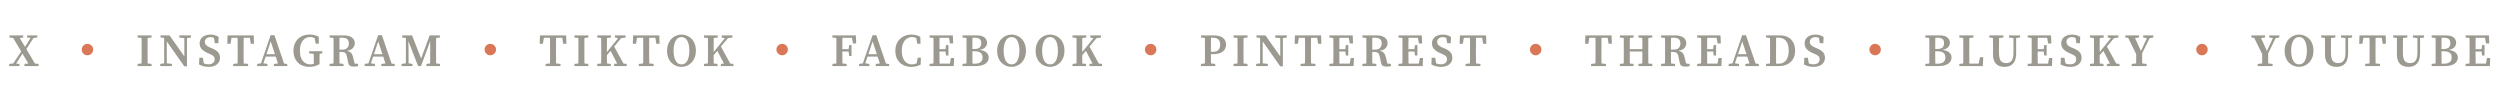
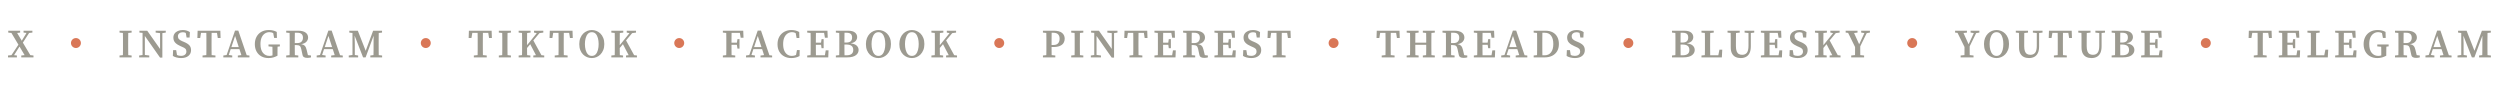
- <svg xmlns="http://www.w3.org/2000/svg" viewBox="0 0 1135 44" width="1135" height="44" role="img">
+ <svg xmlns="http://www.w3.org/2000/svg" viewBox="0 0 1307 44" width="1307" height="44" role="img">
  <path fill="#9C9A90" d="M4.315 17.043V16.056H10.531V17.043L8.956 17.232L11.371 21.285L13.87 17.211L12.316 17.043V16.056H16.936V17.043L15.214 17.232L11.959 22.293L15.844 28.824L17.503 29.013V30.0H11.119V29.013L12.862 28.824L10.195 24.33L7.339 28.845L8.83 29.013V30.0H4.189V29.013L5.995 28.824L9.628 23.364L5.974 17.232Z" />
  <circle cx="39.7" cy="22.5" r="2.6" fill="#D97757" />
  <path fill="#9C9A90" d="M62.49 17.043V16.056H68.811V17.043L67.047 17.232Q67.026 18.555 67.016 19.889Q67.005 21.222 67.005 22.587V23.49Q67.005 24.813 67.016 26.146Q67.026 27.48 67.047 28.824L68.811 29.013V30.0H62.49V29.013L64.254 28.824Q64.296 27.522 64.296 26.178Q64.296 24.834 64.296 23.49V22.587Q64.296 21.264 64.296 19.92Q64.296 18.576 64.254 17.232Z M81.375 17.043V16.056H86.667V17.043L84.882 17.316V30.105H83.664L75.726 18.807V28.719L78.036 29.013V30.0H72.744V29.013L74.529 28.761V17.19L72.891 17.043V16.056H76.965L83.685 25.59V17.316Z M94.674 30.357Q93.498 30.357 92.333 30.063Q91.167 29.769 90.369 29.244L90.495 26.22H92.112L92.532 28.761Q93.015 28.971 93.508 29.087Q94.002 29.202 94.653 29.202Q95.955 29.202 96.701 28.582Q97.446 27.963 97.446 26.913Q97.446 25.989 96.921 25.474Q96.396 24.96 95.241 24.498L94.38 24.12Q92.658 23.385 91.65 22.356Q90.642 21.327 90.642 19.668Q90.642 18.429 91.272 17.547Q91.902 16.665 93.025 16.182Q94.149 15.699 95.598 15.699Q96.69 15.699 97.624 15.993Q98.559 16.287 99.273 16.791L99.126 19.626H97.551L97.131 17.211Q96.417 16.854 95.556 16.854Q94.485 16.854 93.75 17.41Q93.015 17.967 93.015 18.996Q93.015 19.899 93.582 20.477Q94.149 21.054 95.178 21.495L96.081 21.873Q98.139 22.713 99.011 23.7Q99.882 24.687 99.882 26.241Q99.882 28.089 98.496 29.223Q97.11 30.357 94.674 30.357Z M103.185 19.878 103.311 16.056H115.197L115.323 19.878H113.853L113.433 17.169H110.64Q110.619 18.492 110.608 19.857Q110.598 21.222 110.598 22.587V23.49Q110.598 24.813 110.608 26.146Q110.619 27.48 110.64 28.803L112.635 29.013V30.0H105.894V29.013L107.868 28.803Q107.91 27.501 107.91 26.168Q107.91 24.834 107.91 23.49V22.587Q107.91 21.243 107.91 19.878Q107.91 18.513 107.868 17.169H105.096L104.655 19.878Z M116.757 30.0V29.013L118.479 28.761L122.868 15.993H124.59L128.979 28.866L130.407 29.034V30.0H124.338V29.034L126.186 28.803L125.178 25.695H120.6L119.592 28.74L121.419 29.013V30.0ZM120.978 24.603H124.821L122.91 18.786Z M140.388 30.357Q138.246 30.357 136.629 29.454Q135.012 28.551 134.12 26.913Q133.227 25.275 133.227 23.07Q133.227 20.886 134.12 19.227Q135.012 17.568 136.661 16.633Q138.309 15.699 140.556 15.699Q141.732 15.699 142.761 15.941Q143.79 16.182 144.693 16.686L144.777 19.836H143.328L142.824 17.274Q141.879 16.812 140.85 16.812Q139.548 16.812 138.477 17.515Q137.406 18.219 136.786 19.595Q136.167 20.97 136.167 23.007Q136.167 26.073 137.48 27.648Q138.792 29.223 140.892 29.223Q141.711 29.223 142.467 28.971V28.173Q142.467 27.249 142.457 26.314Q142.446 25.38 142.425 24.456L140.367 24.246V23.259H146.31V24.246L145.113 24.393Q145.092 25.338 145.082 26.283Q145.071 27.228 145.071 28.215V29.118Q143.979 29.706 142.866 30.032Q141.753 30.357 140.388 30.357Z M155.514 17.127H154.149Q154.128 18.471 154.118 19.825Q154.107 21.18 154.107 22.524H155.346Q156.984 22.524 157.688 21.715Q158.391 20.907 158.391 19.752Q158.391 17.127 155.514 17.127ZM149.634 17.043V16.056H155.955Q158.391 16.056 159.735 17.011Q161.079 17.967 161.079 19.647Q161.079 20.802 160.218 21.789Q159.357 22.776 157.425 23.091Q158.769 23.301 159.399 24.015Q160.029 24.729 160.323 26.094L160.974 28.824L162.591 29.013V30.0Q162.087 30.126 161.688 30.189Q161.289 30.252 160.68 30.252Q159.525 30.252 158.906 29.874Q158.286 29.496 158.118 28.53L157.488 25.611Q157.257 24.435 156.701 24.005Q156.144 23.574 155.031 23.574H154.107Q154.107 24.981 154.118 26.273Q154.128 27.564 154.149 28.824L155.955 29.013V30.0H149.634V29.013L151.398 28.824Q151.44 27.522 151.44 26.178Q151.44 24.834 151.44 23.49V22.587Q151.44 21.264 151.44 19.92Q151.44 18.576 151.398 17.232Z M165.558 30.0V29.013L167.28 28.761L171.669 15.993H173.391L177.78 28.866L179.208 29.034V30.0H173.139V29.034L174.987 28.803L173.979 25.695H169.401L168.393 28.74L170.22 29.013V30.0ZM169.779 24.603H173.622L171.711 18.786Z M182.322 30.0V29.013L184.275 28.74V17.253L182.616 17.043V16.056H187.068L191.184 26.556L195.069 16.056H199.731V17.043L198.009 17.232Q197.988 18.555 197.977 19.889Q197.967 21.222 197.967 22.587V23.49Q197.967 24.834 197.977 26.168Q197.988 27.501 198.009 28.824L199.773 29.013V30.0H193.599V29.013L195.258 28.803Q195.3 27.501 195.3 26.209Q195.3 24.918 195.3 23.7L195.321 18.681L191.142 30.0H189.819L185.388 18.639L185.493 22.818V28.74L187.236 29.013V30.0Z" />
  <circle cx="222.6" cy="22.5" r="2.6" fill="#D97757" />
  <path fill="#9C9A90" d="M245.012 19.878 245.138 16.056H257.024L257.15 19.878H255.68L255.26 17.169H252.467Q252.446 18.492 252.435 19.857Q252.425 21.222 252.425 22.587V23.49Q252.425 24.813 252.435 26.146Q252.446 27.48 252.467 28.803L254.462 29.013V30.0H247.721V29.013L249.695 28.803Q249.737 27.501 249.737 26.168Q249.737 24.834 249.737 23.49V22.587Q249.737 21.243 249.737 19.878Q249.737 18.513 249.695 17.169H246.923L246.482 19.878Z M260.789 17.043V16.056H267.11V17.043L265.346 17.232Q265.325 18.555 265.314 19.889Q265.304 21.222 265.304 22.587V23.49Q265.304 24.813 265.314 26.146Q265.325 27.48 265.346 28.824L267.11 29.013V30.0H260.789V29.013L262.553 28.824Q262.595 27.522 262.595 26.178Q262.595 24.834 262.595 23.49V22.587Q262.595 21.264 262.595 19.92Q262.595 18.576 262.553 17.232Z M271.148 17.043V16.056H277.385V17.043L275.579 17.253Q275.558 18.555 275.548 19.889Q275.537 21.222 275.537 22.587V23.616L280.64 17.316L279.191 17.043V16.056H284.042V17.043L282.026 17.316L278.834 21.138L283.055 28.845L284.525 29.013V30.0H278.813V29.013L280.199 28.845L277.196 23.091L275.537 25.086Q275.537 25.968 275.548 26.902Q275.558 27.837 275.579 28.824L277.28 29.013V30.0H271.148V29.013L272.912 28.824Q272.954 27.522 272.954 26.178Q272.954 24.834 272.954 23.49V22.587Q272.954 21.264 272.954 19.92Q272.954 18.576 272.912 17.232Z M287.303 19.878 287.429 16.056H299.315L299.441 19.878H297.971L297.551 17.169H294.758Q294.737 18.492 294.726 19.857Q294.716 21.222 294.716 22.587V23.49Q294.716 24.813 294.726 26.146Q294.737 27.48 294.758 28.803L296.753 29.013V30.0H290.012V29.013L291.986 28.803Q292.028 27.501 292.028 26.168Q292.028 24.834 292.028 23.49V22.587Q292.028 21.243 292.028 19.878Q292.028 18.513 291.986 17.169H289.214L288.773 19.878Z M309.401 30.357Q308.141 30.357 306.965 29.895Q305.789 29.433 304.855 28.509Q303.92 27.585 303.385 26.22Q302.849 24.855 302.849 23.028Q302.849 21.264 303.395 19.899Q303.941 18.534 304.865 17.599Q305.789 16.665 306.965 16.182Q308.141 15.699 309.401 15.699Q310.64 15.699 311.805 16.161Q312.971 16.623 313.905 17.547Q314.84 18.471 315.386 19.846Q315.932 21.222 315.932 23.028Q315.932 24.792 315.386 26.157Q314.84 27.522 313.916 28.456Q312.992 29.391 311.827 29.874Q310.661 30.357 309.401 30.357ZM309.401 29.223Q310.682 29.223 311.459 28.362Q312.236 27.501 312.603 26.094Q312.971 24.687 312.971 23.028Q312.971 21.369 312.603 19.962Q312.236 18.555 311.459 17.694Q310.682 16.833 309.401 16.833Q308.141 16.833 307.343 17.694Q306.545 18.555 306.167 19.962Q305.789 21.369 305.789 23.028Q305.789 24.687 306.167 26.094Q306.545 27.501 307.343 28.362Q308.141 29.223 309.401 29.223Z M319.613 17.043V16.056H325.85V17.043L324.044 17.253Q324.023 18.555 324.012 19.889Q324.002 21.222 324.002 22.587V23.616L329.105 17.316L327.656 17.043V16.056H332.507V17.043L330.491 17.316L327.299 21.138L331.52 28.845L332.99 29.013V30.0H327.278V29.013L328.664 28.845L325.661 23.091L324.002 25.086Q324.002 25.968 324.012 26.902Q324.023 27.837 324.044 28.824L325.745 29.013V30.0H319.613V29.013L321.377 28.824Q321.419 27.522 321.419 26.178Q321.419 24.834 321.419 23.49V22.587Q321.419 21.264 321.419 19.92Q321.419 18.576 321.377 17.232Z" />
  <circle cx="355.1" cy="22.5" r="2.6" fill="#D97757" />
  <path fill="#9C9A90" d="M377.914 17.043V16.056H388.561L388.708 19.731H387.238L386.797 17.169H382.471Q382.45 18.492 382.439 19.815Q382.429 21.138 382.429 22.293H385.264L385.537 20.466H386.608V25.422H385.537L385.243 23.406H382.429Q382.429 24.897 382.439 26.209Q382.45 27.522 382.471 28.803L384.382 29.013V30.0H377.914V29.013L379.678 28.824Q379.72 27.522 379.72 26.178Q379.72 24.834 379.72 23.49V22.587Q379.72 21.264 379.72 19.92Q379.72 18.576 379.678 17.232Z M390.016 30.0V29.013L391.738 28.761L396.127 15.993H397.849L402.238 28.866L403.666 29.034V30.0H397.597V29.034L399.445 28.803L398.437 25.695H393.859L392.851 28.74L394.678 29.013V30.0ZM394.237 24.603H398.08L396.169 18.786Z M413.689 30.357Q411.61 30.357 409.983 29.486Q408.355 28.614 407.421 26.997Q406.486 25.38 406.486 23.112Q406.486 20.781 407.462 19.122Q408.439 17.463 410.087 16.581Q411.736 15.699 413.731 15.699Q414.76 15.699 415.789 15.93Q416.818 16.161 417.826 16.728L417.91 19.878H416.461L415.978 17.295Q415.033 16.812 414.109 16.812Q412.849 16.812 411.778 17.494Q410.707 18.177 410.067 19.552Q409.426 20.928 409.426 23.028Q409.426 25.128 410.035 26.504Q410.644 27.879 411.673 28.551Q412.702 29.223 413.983 29.223Q414.529 29.223 415.075 29.108Q415.621 28.992 416.167 28.74L416.65 26.178H418.078L417.994 29.307Q417.091 29.811 416.01 30.084Q414.928 30.357 413.689 30.357Z M422.011 17.043V16.056H432.595L432.742 19.731H431.272L430.831 17.169H426.568Q426.547 18.492 426.536 19.815Q426.526 21.138 426.526 22.293H429.235L429.508 20.466H430.6V25.212H429.508L429.256 23.406H426.526Q426.526 24.918 426.536 26.252Q426.547 27.585 426.568 28.887H431.251L431.692 26.325H433.162L433.015 30.0H422.011V29.013L423.775 28.824Q423.817 27.522 423.817 26.178Q423.817 24.834 423.817 23.49V22.587Q423.817 21.264 423.817 19.92Q423.817 18.576 423.775 17.232Z M442.429 23.28H441.463Q441.463 24.834 441.473 26.209Q441.484 27.585 441.505 28.908H442.513Q446.083 28.908 446.083 26.136Q446.083 24.687 445.201 23.983Q444.319 23.28 442.429 23.28ZM442.639 17.127H441.505Q441.484 18.471 441.473 19.804Q441.463 21.138 441.463 22.251H442.324Q443.962 22.251 444.718 21.6Q445.474 20.949 445.474 19.605Q445.474 18.303 444.77 17.715Q444.067 17.127 442.639 17.127ZM436.99 17.043V16.056H443.395Q445.81 16.056 446.965 17.001Q448.12 17.946 448.12 19.395Q448.12 20.487 447.364 21.39Q446.608 22.293 444.718 22.65Q446.923 22.944 447.899 23.878Q448.876 24.813 448.876 26.136Q448.876 26.829 448.572 27.511Q448.267 28.194 447.584 28.761Q446.902 29.328 445.736 29.664Q444.571 30.0 442.849 30.0H436.99V29.013L438.754 28.824Q438.796 27.501 438.796 26.157Q438.796 24.813 438.796 23.448V22.629Q438.796 21.285 438.796 19.931Q438.796 18.576 438.754 17.232Z M459.256 30.357Q457.996 30.357 456.82 29.895Q455.644 29.433 454.709 28.509Q453.775 27.585 453.239 26.22Q452.704 24.855 452.704 23.028Q452.704 21.264 453.25 19.899Q453.796 18.534 454.72 17.599Q455.644 16.665 456.82 16.182Q457.996 15.699 459.256 15.699Q460.495 15.699 461.66 16.161Q462.826 16.623 463.76 17.547Q464.695 18.471 465.241 19.846Q465.787 21.222 465.787 23.028Q465.787 24.792 465.241 26.157Q464.695 27.522 463.771 28.456Q462.847 29.391 461.681 29.874Q460.516 30.357 459.256 30.357ZM459.256 29.223Q460.537 29.223 461.314 28.362Q462.091 27.501 462.458 26.094Q462.826 24.687 462.826 23.028Q462.826 21.369 462.458 19.962Q462.091 18.555 461.314 17.694Q460.537 16.833 459.256 16.833Q457.996 16.833 457.198 17.694Q456.4 18.555 456.022 19.962Q455.644 21.369 455.644 23.028Q455.644 24.687 456.022 26.094Q456.4 27.501 457.198 28.362Q457.996 29.223 459.256 29.223Z M476.734 30.357Q475.474 30.357 474.298 29.895Q473.122 29.433 472.188 28.509Q471.253 27.585 470.717 26.22Q470.182 24.855 470.182 23.028Q470.182 21.264 470.728 19.899Q471.274 18.534 472.198 17.599Q473.122 16.665 474.298 16.182Q475.474 15.699 476.734 15.699Q477.973 15.699 479.138 16.161Q480.304 16.623 481.238 17.547Q482.173 18.471 482.719 19.846Q483.265 21.222 483.265 23.028Q483.265 24.792 482.719 26.157Q482.173 27.522 481.249 28.456Q480.325 29.391 479.159 29.874Q477.994 30.357 476.734 30.357ZM476.734 29.223Q478.015 29.223 478.792 28.362Q479.569 27.501 479.936 26.094Q480.304 24.687 480.304 23.028Q480.304 21.369 479.936 19.962Q479.569 18.555 478.792 17.694Q478.015 16.833 476.734 16.833Q475.474 16.833 474.676 17.694Q473.878 18.555 473.5 19.962Q473.122 21.369 473.122 23.028Q473.122 24.687 473.5 26.094Q473.878 27.501 474.676 28.362Q475.474 29.223 476.734 29.223Z M486.946 17.043V16.056H493.183V17.043L491.377 17.253Q491.356 18.555 491.345 19.889Q491.335 21.222 491.335 22.587V23.616L496.438 17.316L494.989 17.043V16.056H499.84V17.043L497.824 17.316L494.632 21.138L498.853 28.845L500.323 29.013V30.0H494.611V29.013L495.997 28.845L492.994 23.091L491.335 25.086Q491.335 25.968 491.345 26.902Q491.356 27.837 491.377 28.824L493.078 29.013V30.0H486.946V29.013L488.71 28.824Q488.752 27.522 488.752 26.178Q488.752 24.834 488.752 23.49V22.587Q488.752 21.264 488.752 19.92Q488.752 18.576 488.71 17.232Z" />
  <circle cx="522.4" cy="22.5" r="2.6" fill="#D97757" />
  <path fill="#9C9A90" d="M550.707 17.127H549.804Q549.783 18.471 549.773 19.846Q549.762 21.222 549.762 22.587V23.511H550.791Q552.45 23.511 553.206 22.597Q553.962 21.684 553.962 20.235Q553.962 18.744 553.154 17.935Q552.345 17.127 550.707 17.127ZM545.247 17.043V16.056H550.917Q553.878 16.056 555.254 17.211Q556.629 18.366 556.629 20.235Q556.629 21.411 556.052 22.409Q555.474 23.406 554.151 23.994Q552.828 24.582 550.623 24.582H549.762Q549.762 25.611 549.773 26.651Q549.783 27.69 549.804 28.803L551.715 29.013V30.0H545.247V29.013L547.011 28.824Q547.053 27.522 547.053 26.178Q547.053 24.834 547.053 23.49V22.587Q547.053 21.264 547.053 19.92Q547.053 18.576 547.011 17.232Z M560.037 17.043V16.056H566.358V17.043L564.594 17.232Q564.573 18.555 564.562 19.889Q564.552 21.222 564.552 22.587V23.49Q564.552 24.813 564.562 26.146Q564.573 27.48 564.594 28.824L566.358 29.013V30.0H560.037V29.013L561.801 28.824Q561.843 27.522 561.843 26.178Q561.843 24.834 561.843 23.49V22.587Q561.843 21.264 561.843 19.92Q561.843 18.576 561.801 17.232Z M578.922 17.043V16.056H584.214V17.043L582.429 17.316V30.105H581.211L573.273 18.807V28.719L575.583 29.013V30.0H570.291V29.013L572.076 28.761V17.19L570.438 17.043V16.056H574.512L581.232 25.59V17.316Z M587.769 19.878 587.895 16.056H599.781L599.907 19.878H598.437L598.017 17.169H595.224Q595.203 18.492 595.193 19.857Q595.182 21.222 595.182 22.587V23.49Q595.182 24.813 595.193 26.146Q595.203 27.48 595.224 28.803L597.219 29.013V30.0H590.478V29.013L592.452 28.803Q592.494 27.501 592.494 26.168Q592.494 24.834 592.494 23.49V22.587Q592.494 21.243 592.494 19.878Q592.494 18.513 592.452 17.169H589.68L589.239 19.878Z M603.546 17.043V16.056H614.13L614.277 19.731H612.807L612.366 17.169H608.103Q608.082 18.492 608.072 19.815Q608.061 21.138 608.061 22.293H610.77L611.043 20.466H612.135V25.212H611.043L610.791 23.406H608.061Q608.061 24.918 608.072 26.252Q608.082 27.585 608.103 28.887H612.786L613.227 26.325H614.697L614.55 30.0H603.546V29.013L605.31 28.824Q605.352 27.522 605.352 26.178Q605.352 24.834 605.352 23.49V22.587Q605.352 21.264 605.352 19.92Q605.352 18.576 605.31 17.232Z M624.405 17.127H623.04Q623.019 18.471 623.009 19.825Q622.998 21.18 622.998 22.524H624.237Q625.875 22.524 626.579 21.715Q627.282 20.907 627.282 19.752Q627.282 17.127 624.405 17.127ZM618.525 17.043V16.056H624.846Q627.282 16.056 628.626 17.011Q629.97 17.967 629.97 19.647Q629.97 20.802 629.109 21.789Q628.248 22.776 626.316 23.091Q627.66 23.301 628.29 24.015Q628.92 24.729 629.214 26.094L629.865 28.824L631.482 29.013V30.0Q630.978 30.126 630.579 30.189Q630.18 30.252 629.571 30.252Q628.416 30.252 627.797 29.874Q627.177 29.496 627.009 28.53L626.379 25.611Q626.148 24.435 625.591 24.005Q625.035 23.574 623.922 23.574H622.998Q622.998 24.981 623.009 26.273Q623.019 27.564 623.04 28.824L624.846 29.013V30.0H618.525V29.013L620.289 28.824Q620.331 27.522 620.331 26.178Q620.331 24.834 620.331 23.49V22.587Q620.331 21.264 620.331 19.92Q620.331 18.576 620.289 17.232Z M634.911 17.043V16.056H645.495L645.642 19.731H644.172L643.731 17.169H639.468Q639.447 18.492 639.437 19.815Q639.426 21.138 639.426 22.293H642.135L642.408 20.466H643.5V25.212H642.408L642.156 23.406H639.426Q639.426 24.918 639.437 26.252Q639.447 27.585 639.468 28.887H644.151L644.592 26.325H646.062L645.915 30.0H634.911V29.013L636.675 28.824Q636.717 27.522 636.717 26.178Q636.717 24.834 636.717 23.49V22.587Q636.717 21.264 636.717 19.92Q636.717 18.576 636.675 17.232Z M654.153 30.357Q652.977 30.357 651.812 30.063Q650.646 29.769 649.848 29.244L649.974 26.22H651.591L652.011 28.761Q652.494 28.971 652.987 29.087Q653.481 29.202 654.132 29.202Q655.434 29.202 656.18 28.582Q656.925 27.963 656.925 26.913Q656.925 25.989 656.4 25.474Q655.875 24.96 654.72 24.498L653.859 24.12Q652.137 23.385 651.129 22.356Q650.121 21.327 650.121 19.668Q650.121 18.429 650.751 17.547Q651.381 16.665 652.505 16.182Q653.628 15.699 655.077 15.699Q656.169 15.699 657.103 15.993Q658.038 16.287 658.752 16.791L658.605 19.626H657.03L656.61 17.211Q655.896 16.854 655.035 16.854Q653.964 16.854 653.229 17.41Q652.494 17.967 652.494 18.996Q652.494 19.899 653.061 20.477Q653.628 21.054 654.657 21.495L655.56 21.873Q657.618 22.713 658.49 23.7Q659.361 24.687 659.361 26.241Q659.361 28.089 657.975 29.223Q656.589 30.357 654.153 30.357Z M662.664 19.878 662.79 16.056H674.676L674.802 19.878H673.332L672.912 17.169H670.119Q670.098 18.492 670.088 19.857Q670.077 21.222 670.077 22.587V23.49Q670.077 24.813 670.088 26.146Q670.098 27.48 670.119 28.803L672.114 29.013V30.0H665.373V29.013L667.347 28.803Q667.389 27.501 667.389 26.168Q667.389 24.834 667.389 23.49V22.587Q667.389 21.243 667.389 19.878Q667.389 18.513 667.347 17.169H664.575L664.134 19.878Z" />
  <circle cx="697.2" cy="22.5" r="2.6" fill="#D97757" />
  <path fill="#9C9A90" d="M719.642 19.878 719.768 16.056H731.654L731.78 19.878H730.31L729.89 17.169H727.097Q727.076 18.492 727.065 19.857Q727.055 21.222 727.055 22.587V23.49Q727.055 24.813 727.065 26.146Q727.076 27.48 727.097 28.803L729.092 29.013V30.0H722.351V29.013L724.325 28.803Q724.367 27.501 724.367 26.168Q724.367 24.834 724.367 23.49V22.587Q724.367 21.243 724.367 19.878Q724.367 18.513 724.325 17.169H721.553L721.112 19.878Z M743.861 17.043V16.056H750.119V17.043L748.355 17.232Q748.334 18.555 748.323 19.889Q748.313 21.222 748.313 22.587V23.49Q748.313 24.813 748.323 26.146Q748.334 27.48 748.355 28.824L750.119 29.013V30.0H743.861V29.013L745.583 28.824Q745.625 27.501 745.625 26.136Q745.625 24.771 745.625 23.406H739.913Q739.913 24.918 739.923 26.241Q739.934 27.564 739.955 28.824L741.656 29.013V30.0H735.419V29.013L737.162 28.824Q737.204 27.522 737.204 26.178Q737.204 24.834 737.204 23.49V22.587Q737.204 21.264 737.204 19.92Q737.204 18.576 737.162 17.232L735.419 17.043V16.056H741.656V17.043L739.955 17.232Q739.934 18.534 739.923 19.846Q739.913 21.159 739.913 22.314H745.625Q745.625 21.012 745.625 19.742Q745.625 18.471 745.583 17.232Z M760.016 17.127H758.651Q758.63 18.471 758.62 19.825Q758.609 21.18 758.609 22.524H759.848Q761.486 22.524 762.189 21.715Q762.893 20.907 762.893 19.752Q762.893 17.127 760.016 17.127ZM754.136 17.043V16.056H760.457Q762.893 16.056 764.237 17.011Q765.581 17.967 765.581 19.647Q765.581 20.802 764.72 21.789Q763.859 22.776 761.927 23.091Q763.271 23.301 763.901 24.015Q764.531 24.729 764.825 26.094L765.476 28.824L767.093 29.013V30.0Q766.589 30.126 766.19 30.189Q765.791 30.252 765.182 30.252Q764.027 30.252 763.408 29.874Q762.788 29.496 762.62 28.53L761.99 25.611Q761.759 24.435 761.202 24.005Q760.646 23.574 759.533 23.574H758.609Q758.609 24.981 758.62 26.273Q758.63 27.564 758.651 28.824L760.457 29.013V30.0H754.136V29.013L755.9 28.824Q755.942 27.522 755.942 26.178Q755.942 24.834 755.942 23.49V22.587Q755.942 21.264 755.942 19.92Q755.942 18.576 755.9 17.232Z M770.522 17.043V16.056H781.106L781.253 19.731H779.783L779.342 17.169H775.079Q775.058 18.492 775.047 19.815Q775.037 21.138 775.037 22.293H777.746L778.019 20.466H779.111V25.212H778.019L777.767 23.406H775.037Q775.037 24.918 775.047 26.252Q775.058 27.585 775.079 28.887H779.762L780.203 26.325H781.673L781.526 30.0H770.522V29.013L772.286 28.824Q772.328 27.522 772.328 26.178Q772.328 24.834 772.328 23.49V22.587Q772.328 21.264 772.328 19.92Q772.328 18.576 772.286 17.232Z M784.829 30.0V29.013L786.551 28.761L790.94 15.993H792.662L797.051 28.866L798.479 29.034V30.0H792.41V29.034L794.258 28.803L793.25 25.695H788.672L787.664 28.74L789.491 29.013V30.0ZM789.05 24.603H792.893L790.982 18.786Z M806.318 23.322Q806.318 24.771 806.328 26.157Q806.339 27.543 806.36 28.908H807.557Q809.699 28.908 810.885 27.364Q812.072 25.821 812.072 23.028Q812.072 20.151 810.906 18.639Q809.741 17.127 807.683 17.127H806.36Q806.339 18.471 806.328 19.846Q806.318 21.222 806.318 22.587ZM801.803 17.043V16.056H808.019Q810.14 16.056 811.704 16.875Q813.269 17.694 814.13 19.258Q814.991 20.823 814.991 23.028Q814.991 25.254 814.046 26.808Q813.101 28.362 811.442 29.181Q809.783 30.0 807.62 30.0H801.803V29.013L803.567 28.824Q803.609 27.501 803.609 26.136Q803.609 24.771 803.609 23.322V22.587Q803.609 21.264 803.609 19.92Q803.609 18.576 803.567 17.232Z M823.334 30.357Q822.158 30.357 820.992 30.063Q819.827 29.769 819.029 29.244L819.155 26.22H820.772L821.192 28.761Q821.675 28.971 822.168 29.087Q822.662 29.202 823.313 29.202Q824.615 29.202 825.361 28.582Q826.106 27.963 826.106 26.913Q826.106 25.989 825.581 25.474Q825.056 24.96 823.901 24.498L823.04 24.12Q821.318 23.385 820.31 22.356Q819.302 21.327 819.302 19.668Q819.302 18.429 819.932 17.547Q820.562 16.665 821.685 16.182Q822.809 15.699 824.258 15.699Q825.35 15.699 826.284 15.993Q827.219 16.287 827.933 16.791L827.786 19.626H826.211L825.791 17.211Q825.077 16.854 824.216 16.854Q823.145 16.854 822.41 17.41Q821.675 17.967 821.675 18.996Q821.675 19.899 822.242 20.477Q822.809 21.054 823.838 21.495L824.741 21.873Q826.799 22.713 827.67 23.7Q828.542 24.687 828.542 26.241Q828.542 28.089 827.156 29.223Q825.77 30.357 823.334 30.357Z" />
  <circle cx="851.3" cy="22.5" r="2.6" fill="#D97757" />
  <path fill="#9C9A90" d="M879.556 23.28H878.59Q878.59 24.834 878.601 26.209Q878.611 27.585 878.632 28.908H879.64Q883.21 28.908 883.21 26.136Q883.21 24.687 882.328 23.983Q881.446 23.28 879.556 23.28ZM879.766 17.127H878.632Q878.611 18.471 878.601 19.804Q878.59 21.138 878.59 22.251H879.451Q881.089 22.251 881.845 21.6Q882.601 20.949 882.601 19.605Q882.601 18.303 881.898 17.715Q881.194 17.127 879.766 17.127ZM874.117 17.043V16.056H880.522Q882.937 16.056 884.092 17.001Q885.247 17.946 885.247 19.395Q885.247 20.487 884.491 21.39Q883.735 22.293 881.845 22.65Q884.05 22.944 885.026 23.878Q886.003 24.813 886.003 26.136Q886.003 26.829 885.698 27.511Q885.394 28.194 884.712 28.761Q884.029 29.328 882.863 29.664Q881.698 30.0 879.976 30.0H874.117V29.013L875.881 28.824Q875.923 27.501 875.923 26.157Q875.923 24.813 875.923 23.448V22.629Q875.923 21.285 875.923 19.931Q875.923 18.576 875.881 17.232Z M889.537 17.043V16.056H895.942V17.043L894.094 17.253Q894.073 18.576 894.062 19.91Q894.052 21.243 894.052 22.587V23.868Q894.052 24.981 894.062 26.273Q894.073 27.564 894.094 28.887H898.336L898.924 25.968H900.394L900.184 30.0H889.537V29.013L891.301 28.824Q891.343 27.501 891.343 26.209Q891.343 24.918 891.343 23.7V22.587Q891.343 21.222 891.343 19.889Q891.343 18.555 891.301 17.232Z M912.076 17.043V16.056H917.116V17.043L915.331 17.253V24.162Q915.331 26.367 914.669 27.732Q914.008 29.097 912.822 29.727Q911.635 30.357 910.06 30.357Q908.527 30.357 907.351 29.79Q906.175 29.223 905.503 27.984Q904.831 26.745 904.831 24.75V22.461Q904.831 21.159 904.831 19.846Q904.831 18.534 904.789 17.211L903.151 17.043V16.056H909.535V17.043L907.582 17.253Q907.561 18.534 907.551 19.836Q907.54 21.138 907.54 22.461V24.099Q907.54 25.8 907.918 26.797Q908.296 27.795 909.031 28.226Q909.766 28.656 910.795 28.656Q912.412 28.656 913.263 27.575Q914.113 26.493 914.113 23.889V17.274Z M920.587 17.043V16.056H931.171L931.318 19.731H929.848L929.407 17.169H925.144Q925.123 18.492 925.112 19.815Q925.102 21.138 925.102 22.293H927.811L928.084 20.466H929.176V25.212H928.084L927.832 23.406H925.102Q925.102 24.918 925.112 26.252Q925.123 27.585 925.144 28.887H929.827L930.268 26.325H931.738L931.591 30.0H920.587V29.013L922.351 28.824Q922.393 27.522 922.393 26.178Q922.393 24.834 922.393 23.49V22.587Q922.393 21.264 922.393 19.92Q922.393 18.576 922.351 17.232Z M939.829 30.357Q938.653 30.357 937.487 30.063Q936.322 29.769 935.524 29.244L935.65 26.22H937.267L937.687 28.761Q938.17 28.971 938.663 29.087Q939.157 29.202 939.808 29.202Q941.11 29.202 941.856 28.582Q942.601 27.963 942.601 26.913Q942.601 25.989 942.076 25.474Q941.551 24.96 940.396 24.498L939.535 24.12Q937.813 23.385 936.805 22.356Q935.797 21.327 935.797 19.668Q935.797 18.429 936.427 17.547Q937.057 16.665 938.18 16.182Q939.304 15.699 940.753 15.699Q941.845 15.699 942.779 15.993Q943.714 16.287 944.428 16.791L944.281 19.626H942.706L942.286 17.211Q941.572 16.854 940.711 16.854Q939.64 16.854 938.905 17.41Q938.17 17.967 938.17 18.996Q938.17 19.899 938.737 20.477Q939.304 21.054 940.333 21.495L941.236 21.873Q943.294 22.713 944.165 23.7Q945.037 24.687 945.037 26.241Q945.037 28.089 943.651 29.223Q942.265 30.357 939.829 30.357Z M948.865 17.043V16.056H955.102V17.043L953.296 17.253Q953.275 18.555 953.264 19.889Q953.254 21.222 953.254 22.587V23.616L958.357 17.316L956.908 17.043V16.056H961.759V17.043L959.743 17.316L956.551 21.138L960.772 28.845L962.242 29.013V30.0H956.53V29.013L957.916 28.845L954.913 23.091L953.254 25.086Q953.254 25.968 953.264 26.902Q953.275 27.837 953.296 28.824L954.997 29.013V30.0H948.865V29.013L950.629 28.824Q950.671 27.522 950.671 26.178Q950.671 24.834 950.671 23.49V22.587Q950.671 21.264 950.671 19.92Q950.671 18.576 950.629 17.232Z M964.915 17.043V16.056H971.11V17.043L969.304 17.253L971.971 23.154L974.701 17.295L973.021 17.043V16.056H977.599V17.043L975.919 17.316L972.538 24.225Q972.538 25.632 972.538 26.724Q972.538 27.816 972.559 28.803L974.554 29.013V30.0H967.813V29.013L969.808 28.803Q969.829 27.879 969.829 26.861Q969.829 25.842 969.829 24.561L966.196 17.19Z" />
  <circle cx="999.7" cy="22.5" r="2.6" fill="#D97757" />
  <path fill="#9C9A90" d="M1022.124 17.043V16.056H1028.319V17.043L1026.513 17.253L1029.18 23.154L1031.91 17.295L1030.23 17.043V16.056H1034.808V17.043L1033.128 17.316L1029.747 24.225Q1029.747 25.632 1029.747 26.724Q1029.747 27.816 1029.768 28.803L1031.763 29.013V30.0H1025.022V29.013L1027.017 28.803Q1027.038 27.879 1027.038 26.861Q1027.038 25.842 1027.038 24.561L1023.405 17.19Z M1043.781 30.357Q1042.521 30.357 1041.345 29.895Q1040.169 29.433 1039.235 28.509Q1038.3 27.585 1037.764 26.22Q1037.229 24.855 1037.229 23.028Q1037.229 21.264 1037.775 19.899Q1038.321 18.534 1039.245 17.599Q1040.169 16.665 1041.345 16.182Q1042.521 15.699 1043.781 15.699Q1045.02 15.699 1046.186 16.161Q1047.351 16.623 1048.285 17.547Q1049.22 18.471 1049.766 19.846Q1050.312 21.222 1050.312 23.028Q1050.312 24.792 1049.766 26.157Q1049.22 27.522 1048.296 28.456Q1047.372 29.391 1046.206 29.874Q1045.041 30.357 1043.781 30.357ZM1043.781 29.223Q1045.062 29.223 1045.839 28.362Q1046.616 27.501 1046.983 26.094Q1047.351 24.687 1047.351 23.028Q1047.351 21.369 1046.983 19.962Q1046.616 18.555 1045.839 17.694Q1045.062 16.833 1043.781 16.833Q1042.521 16.833 1041.723 17.694Q1040.925 18.555 1040.547 19.962Q1040.169 21.369 1040.169 23.028Q1040.169 24.687 1040.547 26.094Q1040.925 27.501 1041.723 28.362Q1042.521 29.223 1043.781 29.223Z M1062.792 17.043V16.056H1067.832V17.043L1066.047 17.253V24.162Q1066.047 26.367 1065.385 27.732Q1064.724 29.097 1063.537 29.727Q1062.351 30.357 1060.776 30.357Q1059.243 30.357 1058.067 29.79Q1056.891 29.223 1056.219 27.984Q1055.547 26.745 1055.547 24.75V22.461Q1055.547 21.159 1055.547 19.846Q1055.547 18.534 1055.505 17.211L1053.867 17.043V16.056H1060.251V17.043L1058.298 17.253Q1058.277 18.534 1058.267 19.836Q1058.256 21.138 1058.256 22.461V24.099Q1058.256 25.8 1058.634 26.797Q1059.012 27.795 1059.747 28.226Q1060.482 28.656 1061.511 28.656Q1063.128 28.656 1063.978 27.575Q1064.829 26.493 1064.829 23.889V17.274Z M1071.072 19.878 1071.198 16.056H1083.084L1083.21 19.878H1081.74L1081.32 17.169H1078.527Q1078.506 18.492 1078.495 19.857Q1078.485 21.222 1078.485 22.587V23.49Q1078.485 24.813 1078.495 26.146Q1078.506 27.48 1078.527 28.803L1080.522 29.013V30.0H1073.781V29.013L1075.755 28.803Q1075.797 27.501 1075.797 26.168Q1075.797 24.834 1075.797 23.49V22.587Q1075.797 21.243 1075.797 19.878Q1075.797 18.513 1075.755 17.169H1072.983L1072.542 19.878Z M1095.459 17.043V16.056H1100.499V17.043L1098.714 17.253V24.162Q1098.714 26.367 1098.052 27.732Q1097.391 29.097 1096.204 29.727Q1095.018 30.357 1093.443 30.357Q1091.91 30.357 1090.734 29.79Q1089.558 29.223 1088.886 27.984Q1088.214 26.745 1088.214 24.75V22.461Q1088.214 21.159 1088.214 19.846Q1088.214 18.534 1088.172 17.211L1086.534 17.043V16.056H1092.918V17.043L1090.965 17.253Q1090.944 18.534 1090.934 19.836Q1090.923 21.138 1090.923 22.461V24.099Q1090.923 25.8 1091.301 26.797Q1091.679 27.795 1092.414 28.226Q1093.149 28.656 1094.178 28.656Q1095.795 28.656 1096.645 27.575Q1097.496 26.493 1097.496 23.889V17.274Z M1109.409 23.28H1108.443Q1108.443 24.834 1108.454 26.209Q1108.464 27.585 1108.485 28.908H1109.493Q1113.063 28.908 1113.063 26.136Q1113.063 24.687 1112.181 23.983Q1111.299 23.28 1109.409 23.28ZM1109.619 17.127H1108.485Q1108.464 18.471 1108.454 19.804Q1108.443 21.138 1108.443 22.251H1109.304Q1110.942 22.251 1111.698 21.6Q1112.454 20.949 1112.454 19.605Q1112.454 18.303 1111.751 17.715Q1111.047 17.127 1109.619 17.127ZM1103.97 17.043V16.056H1110.375Q1112.79 16.056 1113.945 17.001Q1115.1 17.946 1115.1 19.395Q1115.1 20.487 1114.344 21.39Q1113.588 22.293 1111.698 22.65Q1113.903 22.944 1114.88 23.878Q1115.856 24.813 1115.856 26.136Q1115.856 26.829 1115.552 27.511Q1115.247 28.194 1114.564 28.761Q1113.882 29.328 1112.716 29.664Q1111.551 30.0 1109.829 30.0H1103.97V29.013L1105.734 28.824Q1105.776 27.501 1105.776 26.157Q1105.776 24.813 1105.776 23.448V22.629Q1105.776 21.285 1105.776 19.931Q1105.776 18.576 1105.734 17.232Z M1119.39 17.043V16.056H1129.974L1130.121 19.731H1128.651L1128.21 17.169H1123.947Q1123.926 18.492 1123.916 19.815Q1123.905 21.138 1123.905 22.293H1126.614L1126.887 20.466H1127.979V25.212H1126.887L1126.635 23.406H1123.905Q1123.905 24.918 1123.916 26.252Q1123.926 27.585 1123.947 28.887H1128.63L1129.071 26.325H1130.541L1130.394 30.0H1119.39V29.013L1121.154 28.824Q1121.196 27.522 1121.196 26.178Q1121.196 24.834 1121.196 23.49V22.587Q1121.196 21.264 1121.196 19.92Q1121.196 18.576 1121.154 17.232Z" />
+   <circle cx="1153.2" cy="22.5" r="2.6" fill="#D97757" />
+   <path fill="#9C9A90" d="M1175.57 19.878 1175.696 16.056H1187.582L1187.708 19.878H1186.238L1185.818 17.169H1183.025Q1183.004 18.492 1182.994 19.857Q1182.983 21.222 1182.983 22.587V23.49Q1182.983 24.813 1182.994 26.146Q1183.004 27.48 1183.025 28.803L1185.02 29.013V30.0H1178.279V29.013L1180.253 28.803Q1180.295 27.501 1180.295 26.168Q1180.295 24.834 1180.295 23.49V22.587Q1180.295 21.243 1180.295 19.878Q1180.295 18.513 1180.253 17.169H1177.481L1177.04 19.878Z M1191.347 17.043V16.056H1201.931L1202.078 19.731H1200.608L1200.167 17.169H1195.904Q1195.883 18.492 1195.872 19.815Q1195.862 21.138 1195.862 22.293H1198.571L1198.844 20.466H1199.936V25.212H1198.844L1198.592 23.406H1195.862Q1195.862 24.918 1195.872 26.252Q1195.883 27.585 1195.904 28.887H1200.587L1201.028 26.325H1202.498L1202.351 30.0H1191.347V29.013L1193.111 28.824Q1193.153 27.522 1193.153 26.178Q1193.153 24.834 1193.153 23.49V22.587Q1193.153 21.264 1193.153 19.92Q1193.153 18.576 1193.111 17.232Z M1206.326 17.043V16.056H1212.731V17.043L1210.883 17.253Q1210.862 18.576 1210.852 19.91Q1210.841 21.243 1210.841 22.587V23.868Q1210.841 24.981 1210.852 26.273Q1210.862 27.564 1210.883 28.887H1215.125L1215.713 25.968H1217.183L1216.973 30.0H1206.326V29.013L1208.09 28.824Q1208.132 27.501 1208.132 26.209Q1208.132 24.918 1208.132 23.7V22.587Q1208.132 21.222 1208.132 19.889Q1208.132 18.555 1208.09 17.232Z M1220.822 17.043V16.056H1231.406L1231.553 19.731H1230.083L1229.642 17.169H1225.379Q1225.358 18.492 1225.348 19.815Q1225.337 21.138 1225.337 22.293H1228.046L1228.319 20.466H1229.411V25.212H1228.319L1228.067 23.406H1225.337Q1225.337 24.918 1225.348 26.252Q1225.358 27.585 1225.379 28.887H1230.062L1230.503 26.325H1231.973L1231.826 30.0H1220.822V29.013L1222.586 28.824Q1222.628 27.522 1222.628 26.178Q1222.628 24.834 1222.628 23.49V22.587Q1222.628 21.264 1222.628 19.92Q1222.628 18.576 1222.586 17.232Z M1242.857 30.357Q1240.715 30.357 1239.098 29.454Q1237.481 28.551 1236.589 26.913Q1235.696 25.275 1235.696 23.07Q1235.696 20.886 1236.589 19.227Q1237.481 17.568 1239.13 16.633Q1240.778 15.699 1243.025 15.699Q1244.201 15.699 1245.23 15.941Q1246.259 16.182 1247.162 16.686L1247.246 19.836H1245.797L1245.293 17.274Q1244.348 16.812 1243.319 16.812Q1242.017 16.812 1240.946 17.515Q1239.875 18.219 1239.255 19.595Q1238.636 20.97 1238.636 23.007Q1238.636 26.073 1239.948 27.648Q1241.261 29.223 1243.361 29.223Q1244.18 29.223 1244.936 28.971V28.173Q1244.936 27.249 1244.926 26.314Q1244.915 25.38 1244.894 24.456L1242.836 24.246V23.259H1248.779V24.246L1247.582 24.393Q1247.561 25.338 1247.551 26.283Q1247.54 27.228 1247.54 28.215V29.118Q1246.448 29.706 1245.335 30.032Q1244.222 30.357 1242.857 30.357Z M1257.983 17.127H1256.618Q1256.597 18.471 1256.587 19.825Q1256.576 21.18 1256.576 22.524H1257.815Q1259.453 22.524 1260.157 21.715Q1260.86 20.907 1260.86 19.752Q1260.86 17.127 1257.983 17.127ZM1252.103 17.043V16.056H1258.424Q1260.86 16.056 1262.204 17.011Q1263.548 17.967 1263.548 19.647Q1263.548 20.802 1262.687 21.789Q1261.826 22.776 1259.894 23.091Q1261.238 23.301 1261.868 24.015Q1262.498 24.729 1262.792 26.094L1263.443 28.824L1265.06 29.013V30.0Q1264.556 30.126 1264.157 30.189Q1263.758 30.252 1263.149 30.252Q1261.994 30.252 1261.375 29.874Q1260.755 29.496 1260.587 28.53L1259.957 25.611Q1259.726 24.435 1259.169 24.005Q1258.613 23.574 1257.5 23.574H1256.576Q1256.576 24.981 1256.587 26.273Q1256.597 27.564 1256.618 28.824L1258.424 29.013V30.0H1252.103V29.013L1253.867 28.824Q1253.909 27.522 1253.909 26.178Q1253.909 24.834 1253.909 23.49V22.587Q1253.909 21.264 1253.909 19.92Q1253.909 18.576 1253.867 17.232Z M1268.027 30.0V29.013L1269.749 28.761L1274.138 15.993H1275.86L1280.249 28.866L1281.677 29.034V30.0H1275.608V29.034L1277.456 28.803L1276.448 25.695H1271.87L1270.862 28.74L1272.689 29.013V30.0ZM1272.248 24.603H1276.091L1274.18 18.786Z M1284.791 30.0V29.013L1286.744 28.74V17.253L1285.085 17.043V16.056H1289.537L1293.653 26.556L1297.538 16.056H1302.2V17.043L1300.478 17.232Q1300.457 18.555 1300.447 19.889Q1300.436 21.222 1300.436 22.587V23.49Q1300.436 24.834 1300.447 26.168Q1300.457 27.501 1300.478 28.824L1302.242 29.013V30.0H1296.068V29.013L1297.727 28.803Q1297.769 27.501 1297.769 26.209Q1297.769 24.918 1297.769 23.7L1297.79 18.681L1293.611 30.0H1292.288L1287.857 18.639L1287.962 22.818V28.74L1289.705 29.013V30.0Z" />
</svg>
